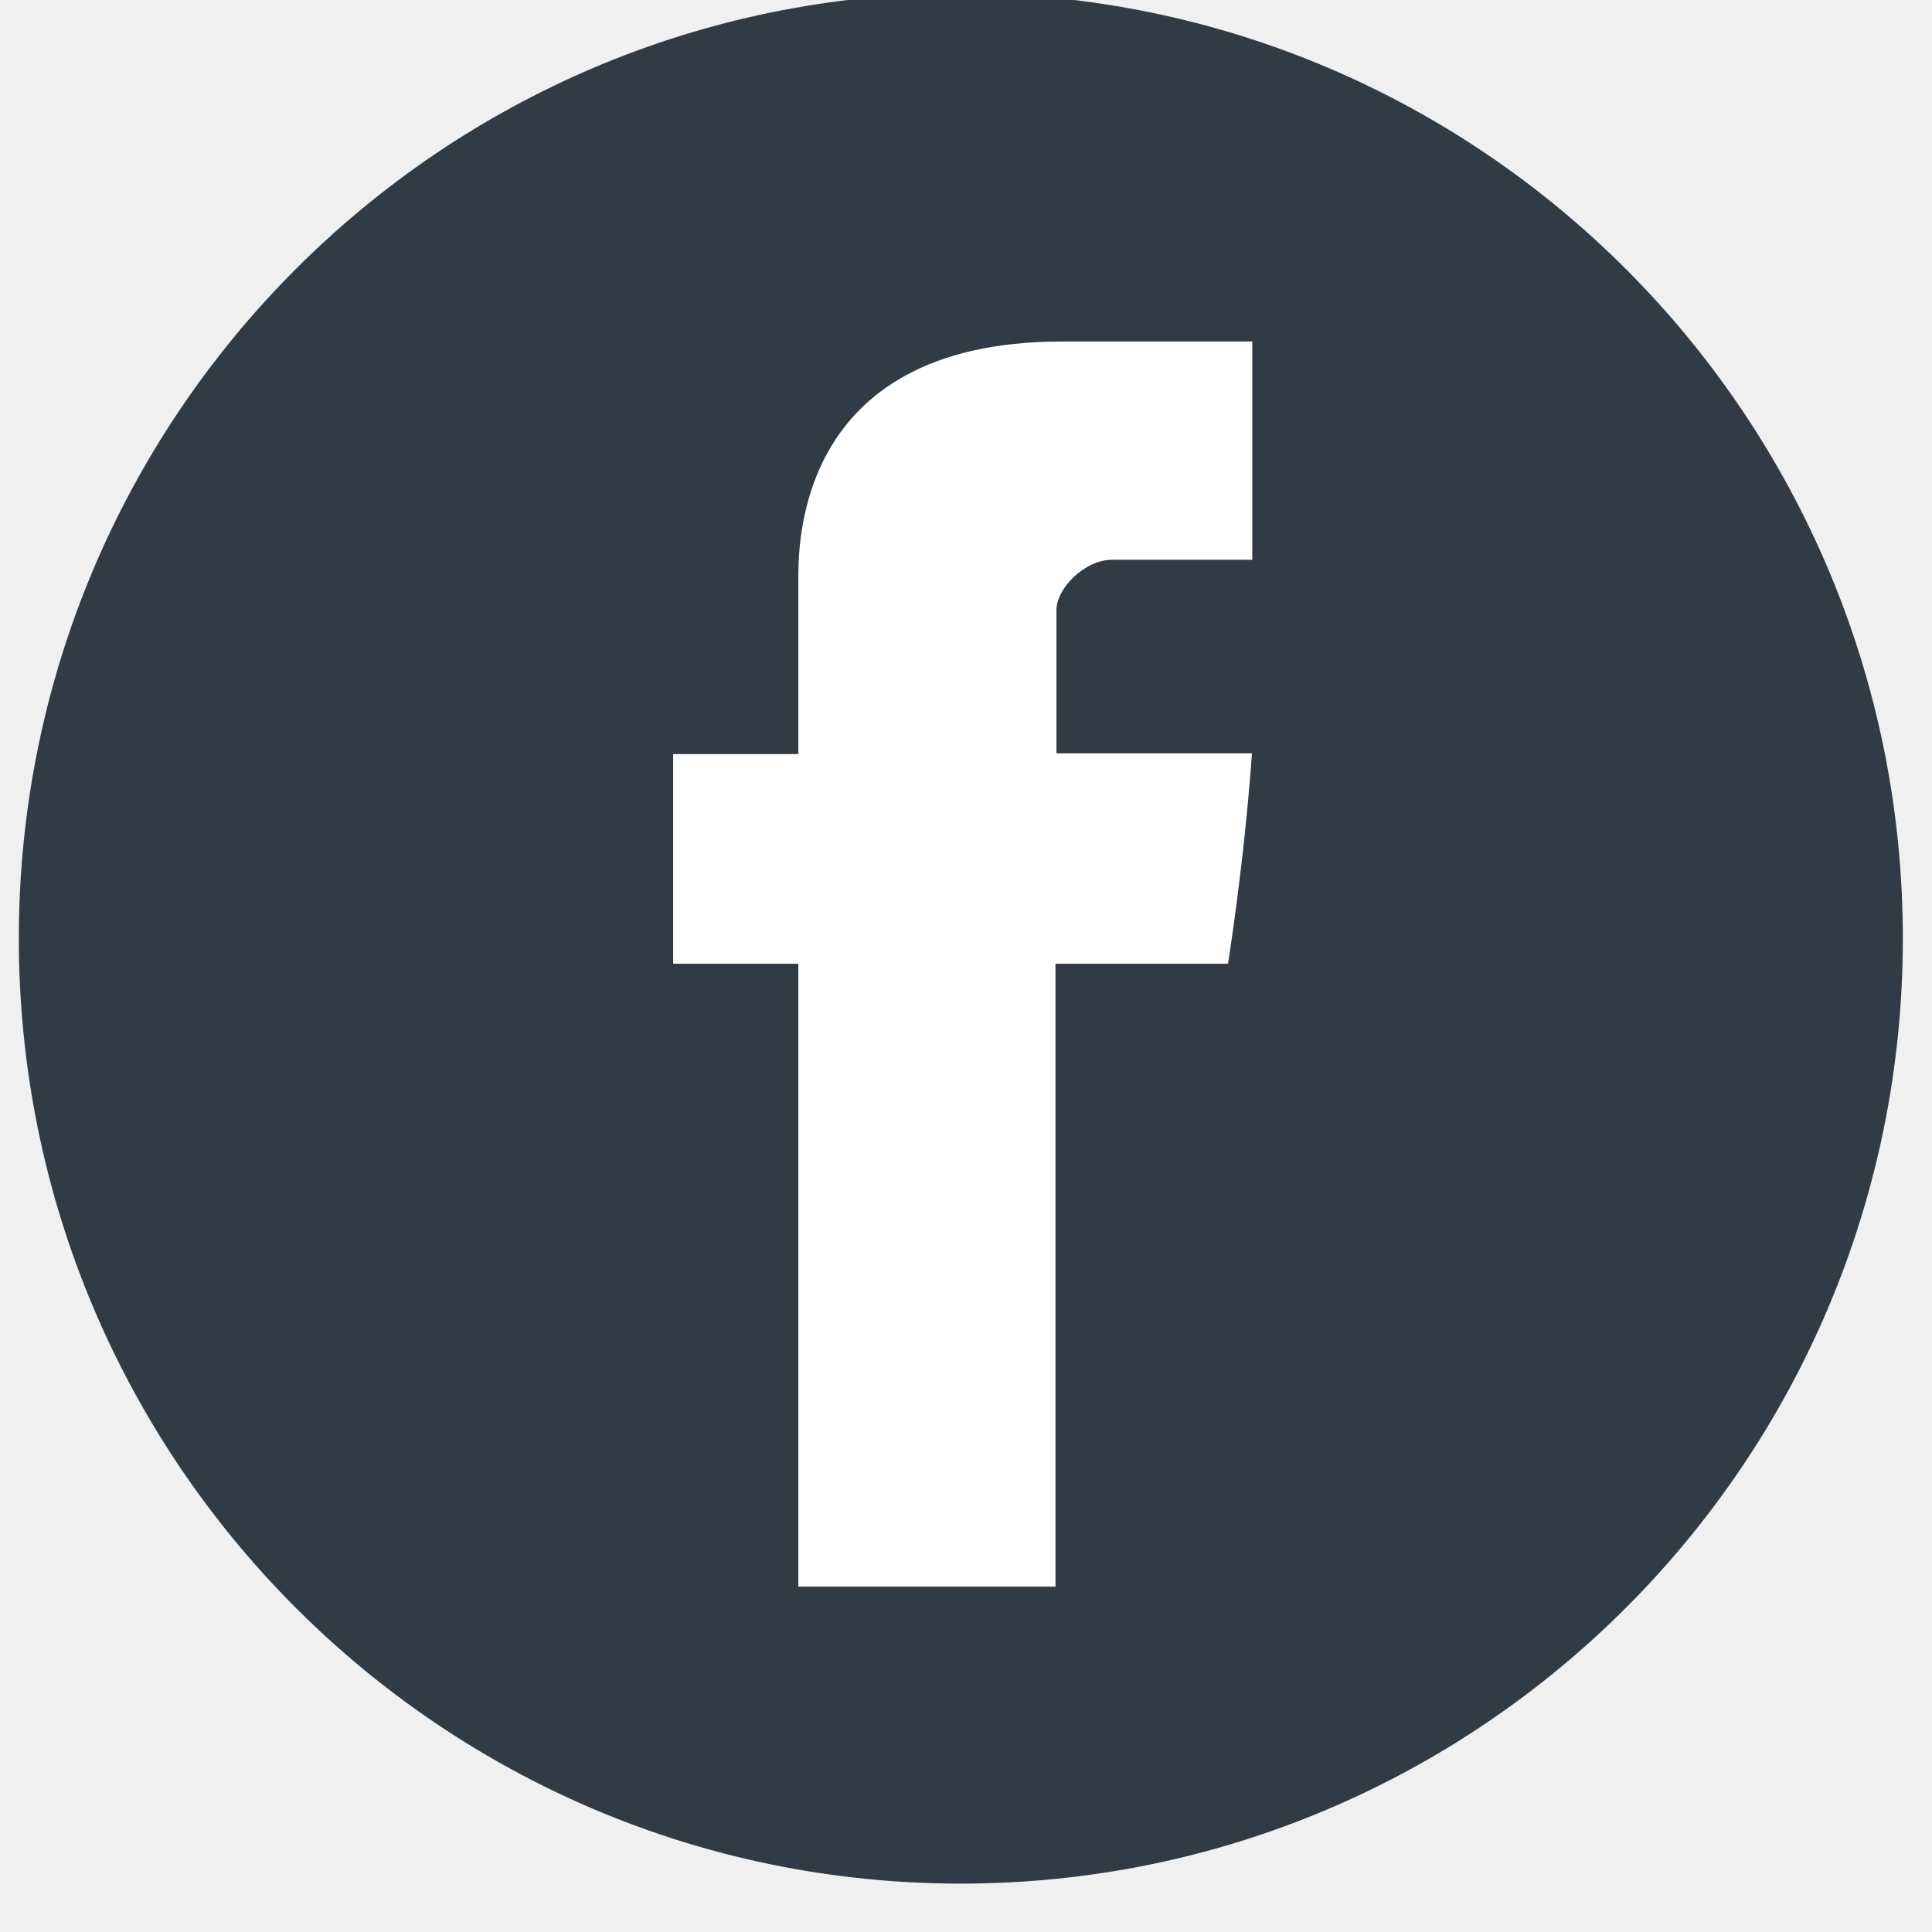
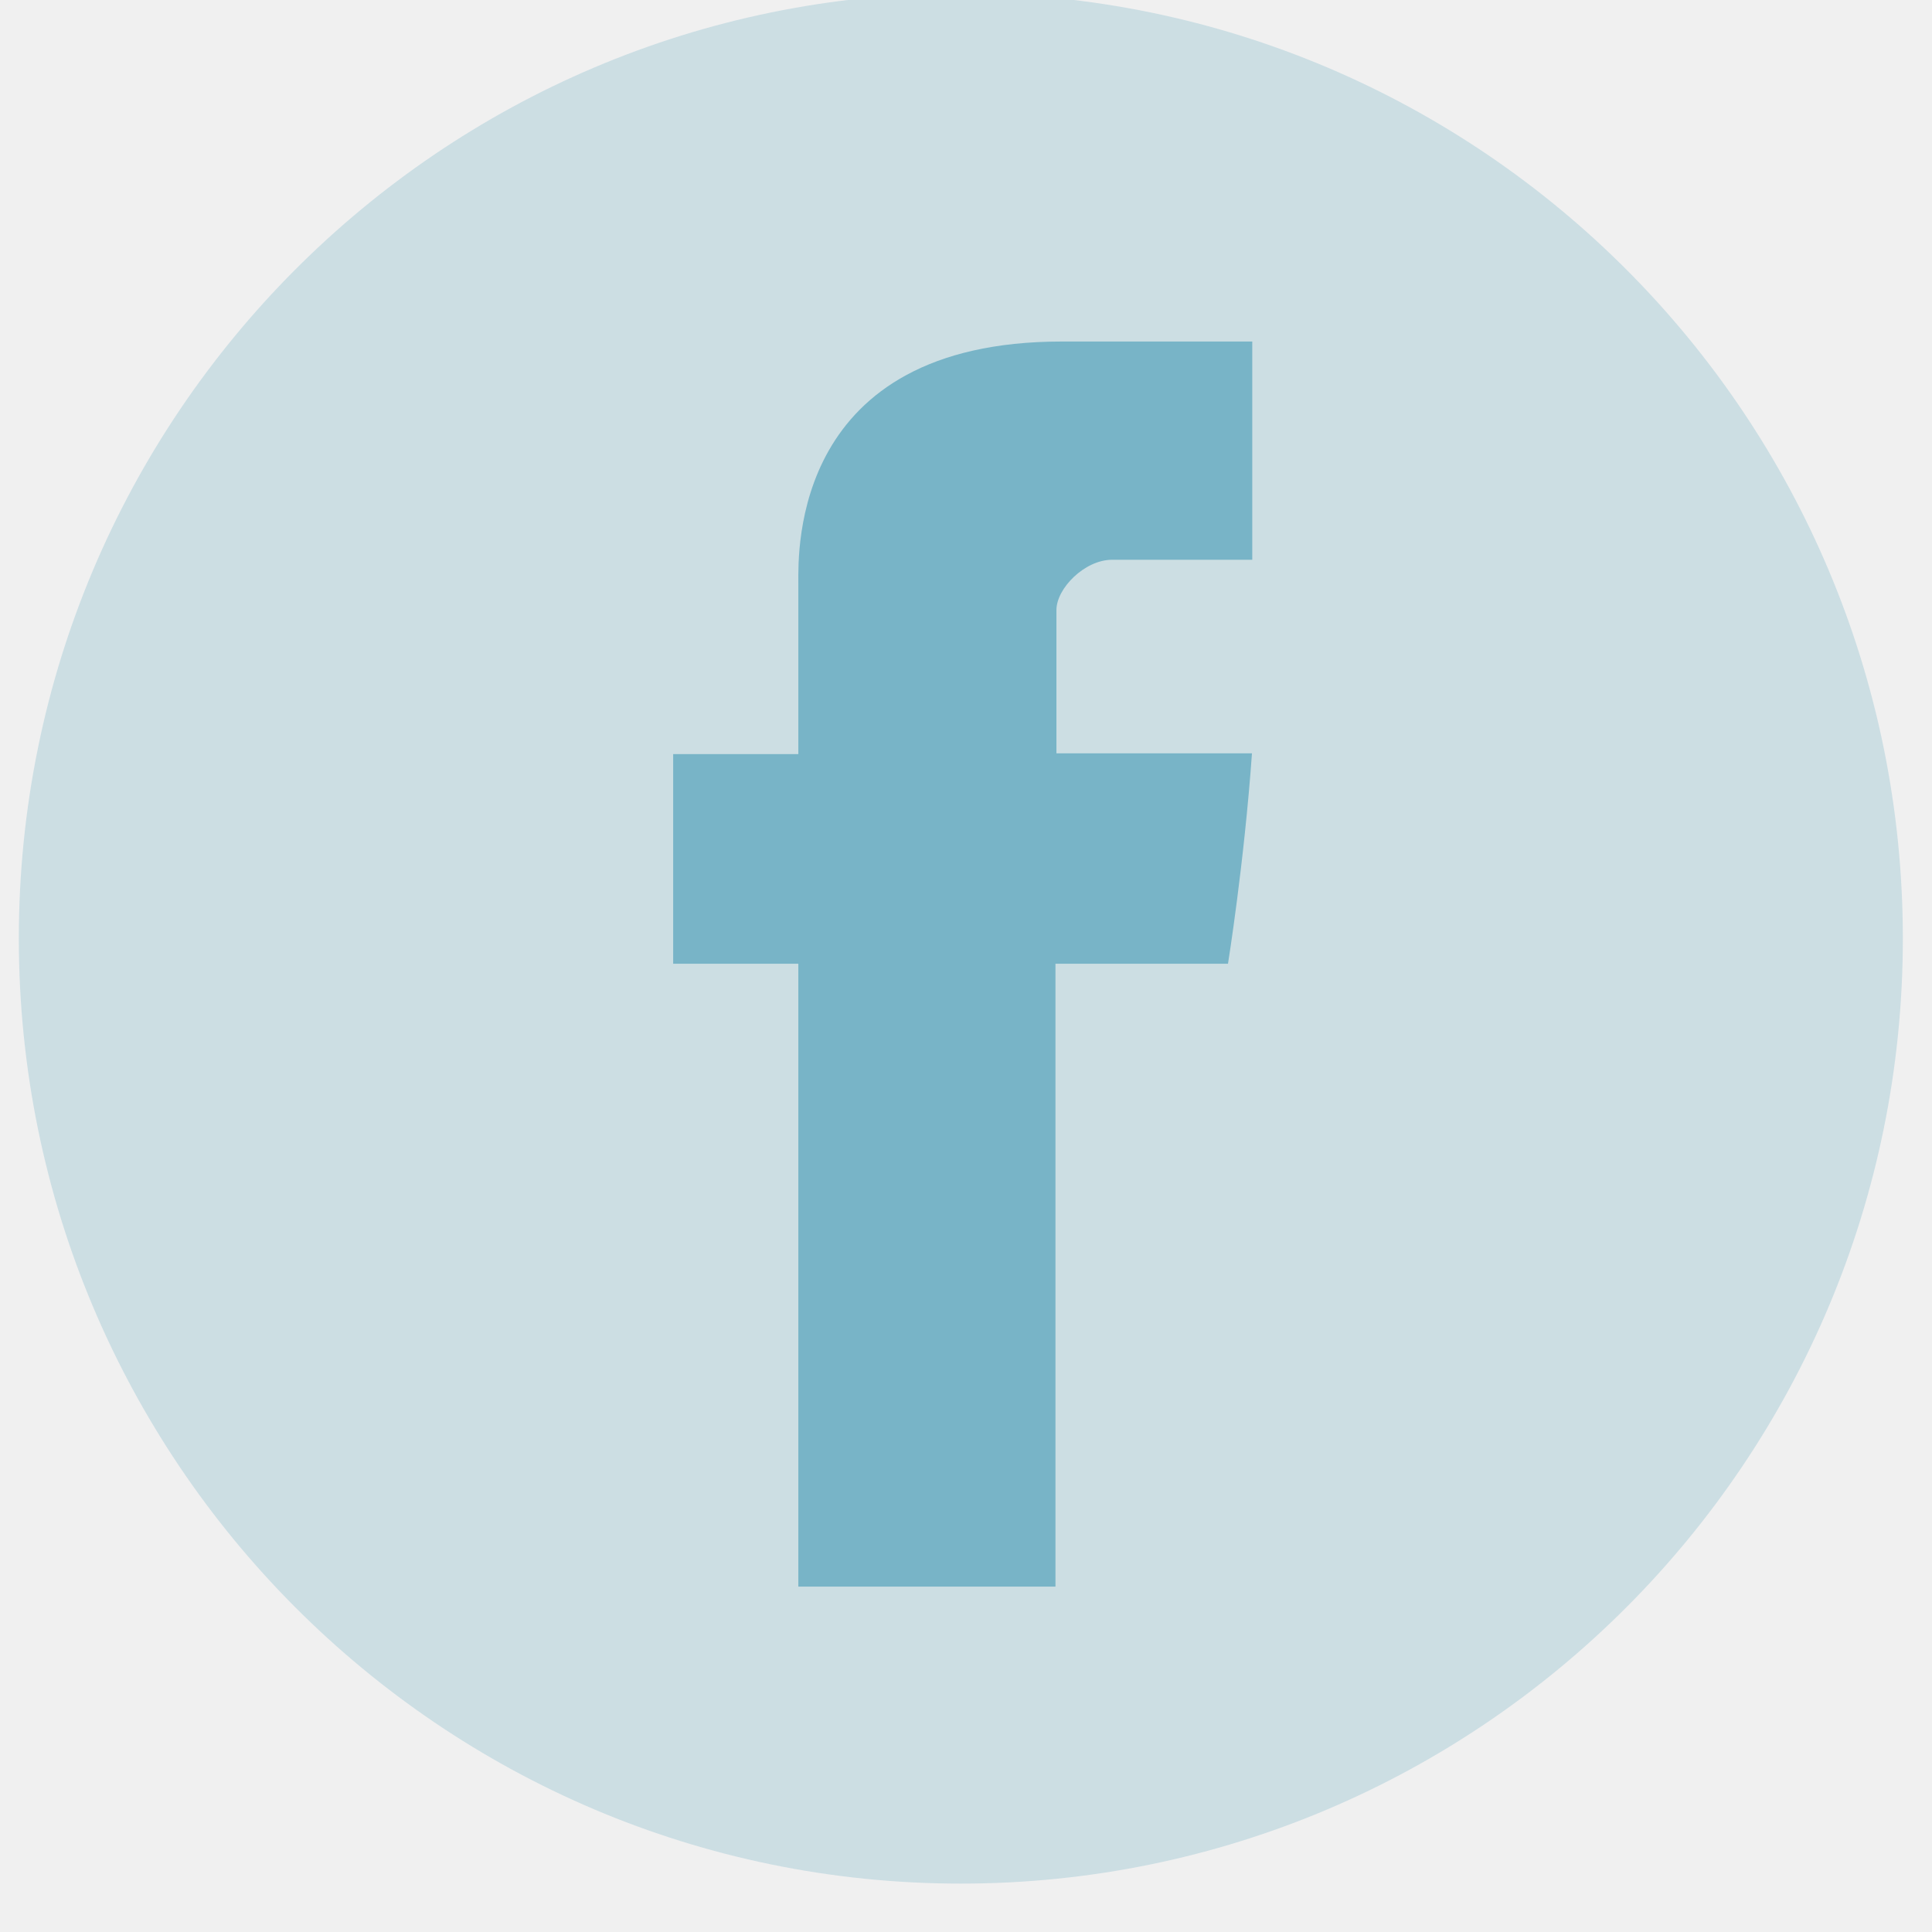
<svg xmlns="http://www.w3.org/2000/svg" version="1.1" id="Layer_1" x="0px" y="0px" width="360px" height="360px" viewBox="0 0 360 360" enable-background="new 0 0 360 360" xml:space="preserve">
-   <ellipse fill="#303B46" enable-background="new    " cx="179.038" cy="174.864" rx="175.53" ry="176.119" />
-   <path id="Facebook_1_" fill="#FFFFFF" d="M148.757,108.572c0,5.846,0,31.943,0,31.943h-23.323v39.06h23.323v116.07h47.913v-116.07  h32.15c0,0,3.012-18.727,4.467-39.207c-4.184,0-36.436,0-36.436,0s0-22.725,0-26.706c0-3.99,5.224-9.359,10.387-9.359  c5.152,0,16.03,0,26.103,0c0-5.319,0-23.695,0-40.664c-13.447,0-28.745,0-35.493,0C147.573,63.639,148.757,102.736,148.757,108.572z  " />
+   <ellipse opacity="0.3" fill="#78B4C7" enable-background="new    " cx="179.038" cy="174.864" rx="175.53" ry="176.119" />
+   <path id="Facebook_1_" fill="#78B4C7" d="M148.757,108.572c0,5.846,0,31.943,0,31.943h-23.323v39.06h23.323v116.07h47.913v-116.07  h32.15c0,0,3.012-18.727,4.467-39.207c-4.184,0-36.436,0-36.436,0s0-22.725,0-26.706c0-3.99,5.224-9.359,10.387-9.359  c5.152,0,16.03,0,26.103,0c0-5.319,0-23.695,0-40.664c-13.447,0-28.745,0-35.493,0C147.573,63.639,148.757,102.736,148.757,108.572z  " />
</svg>
